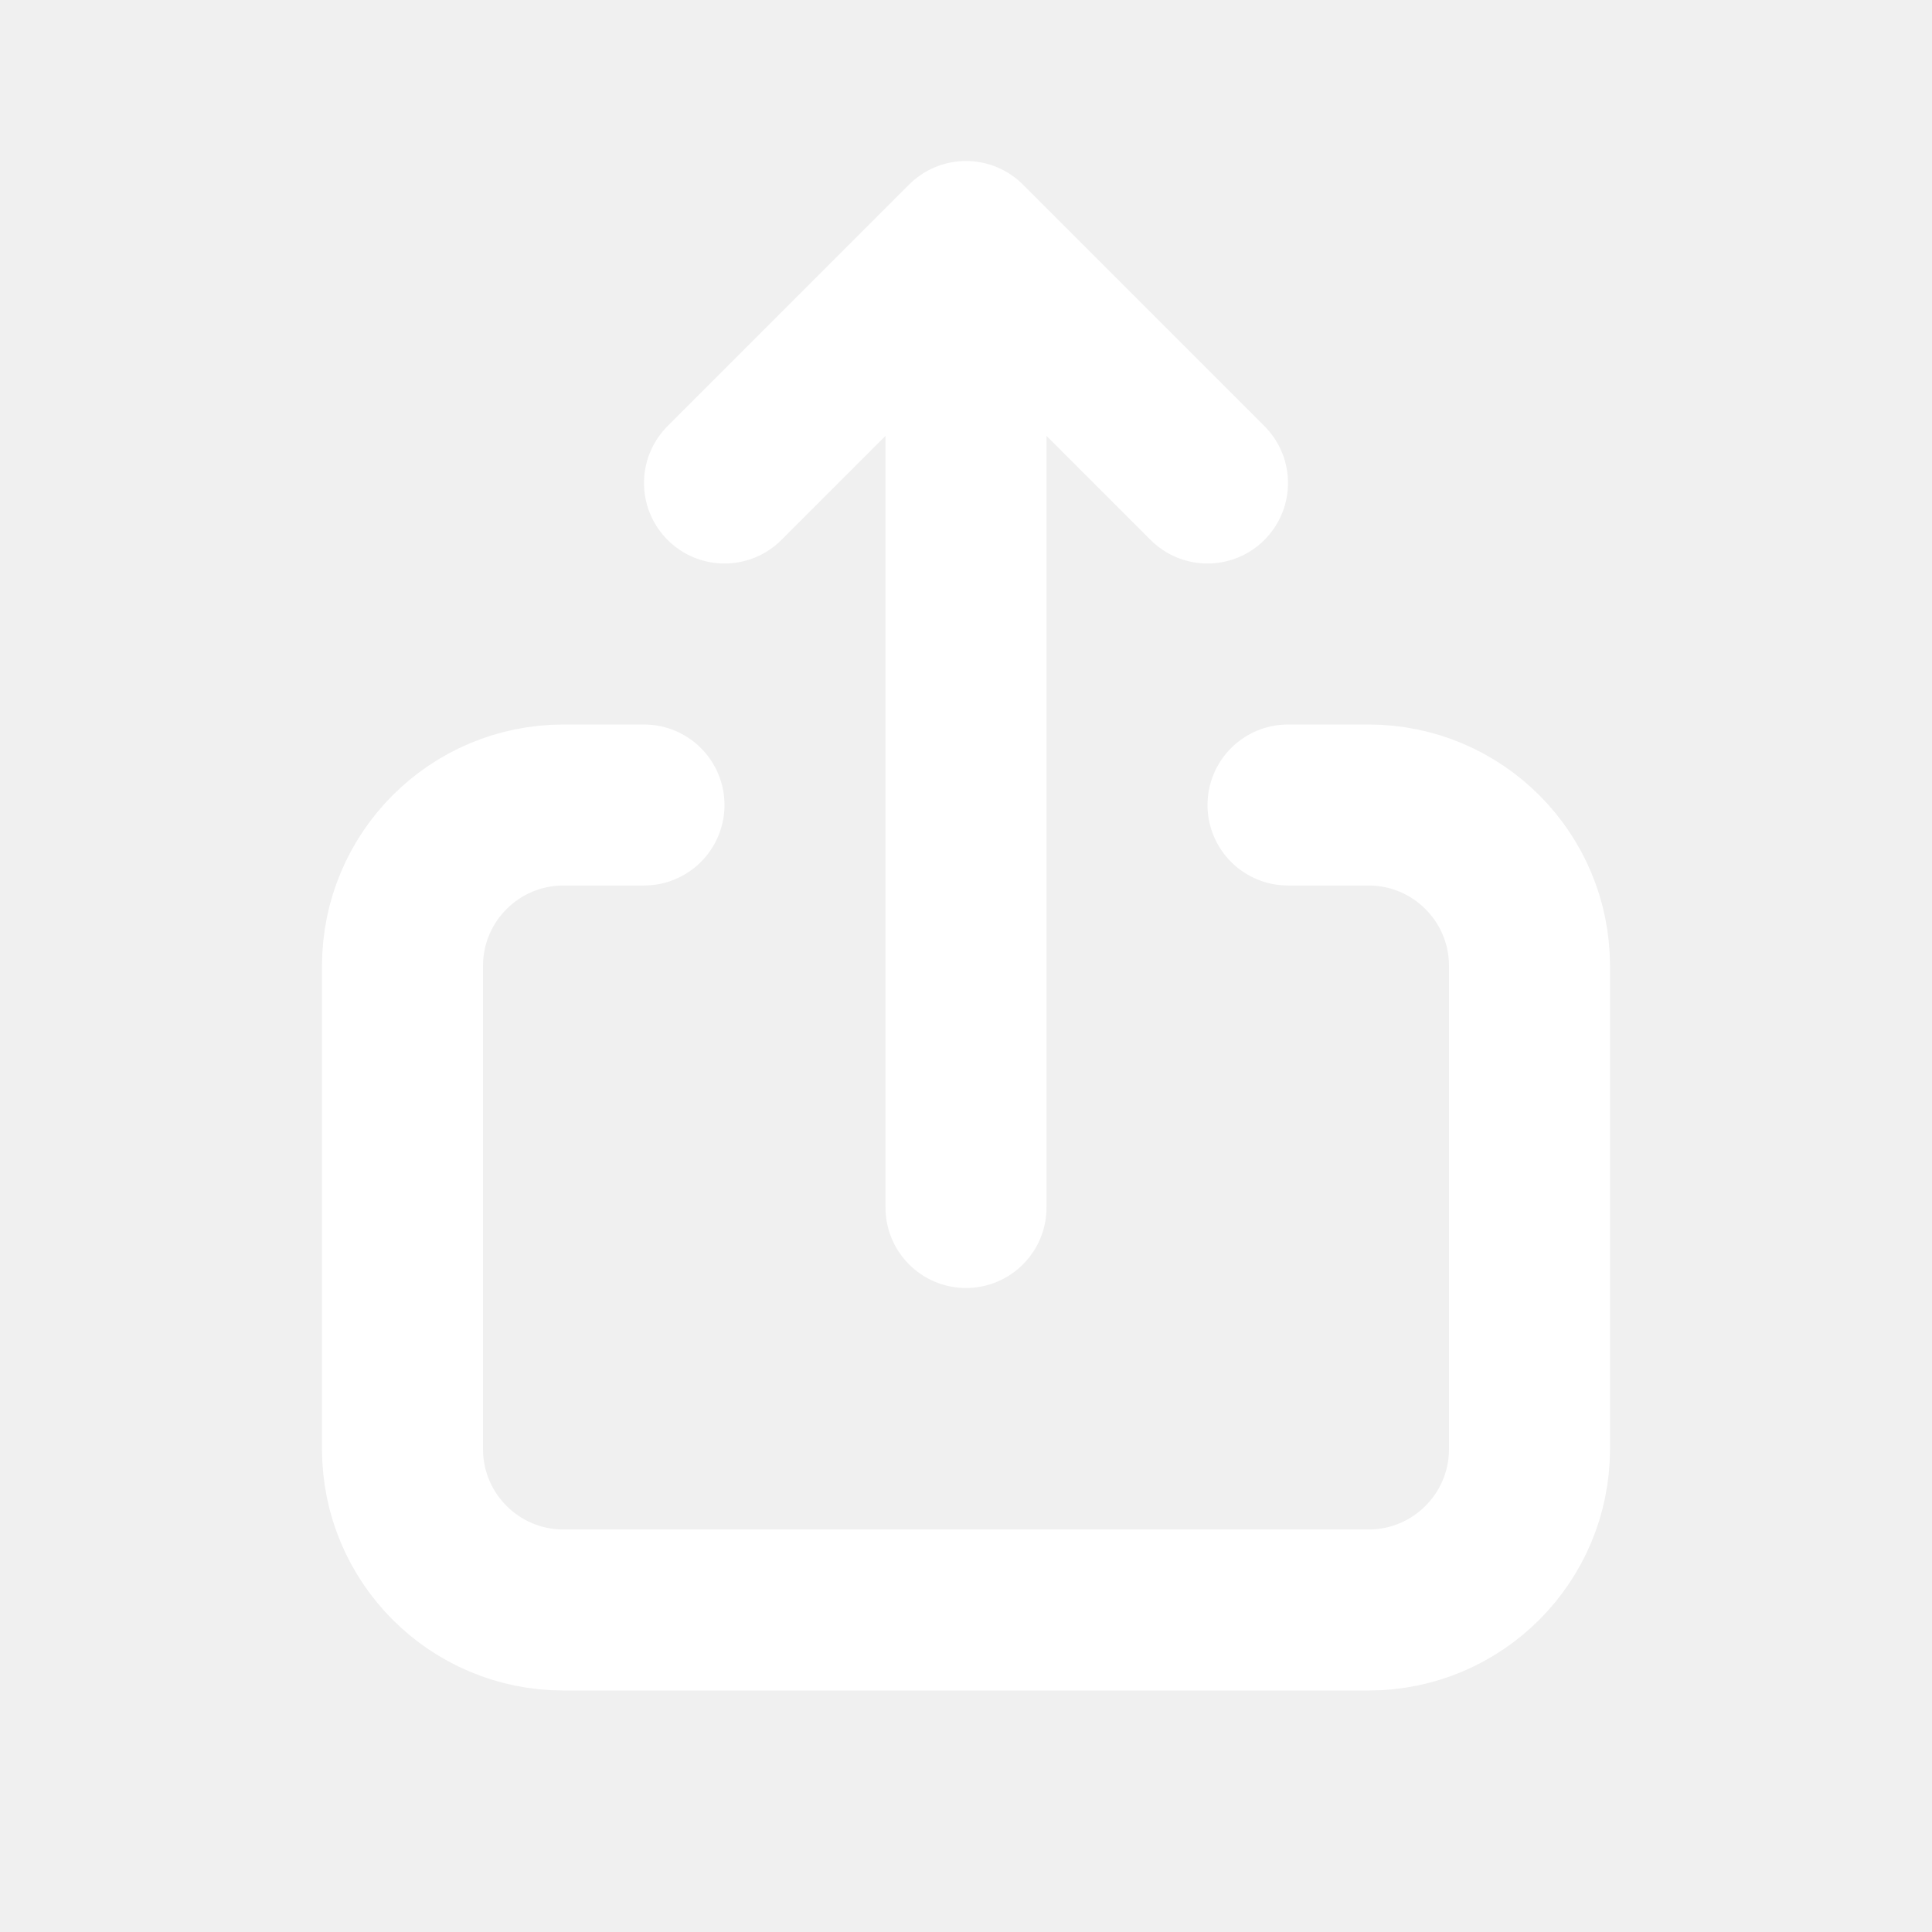
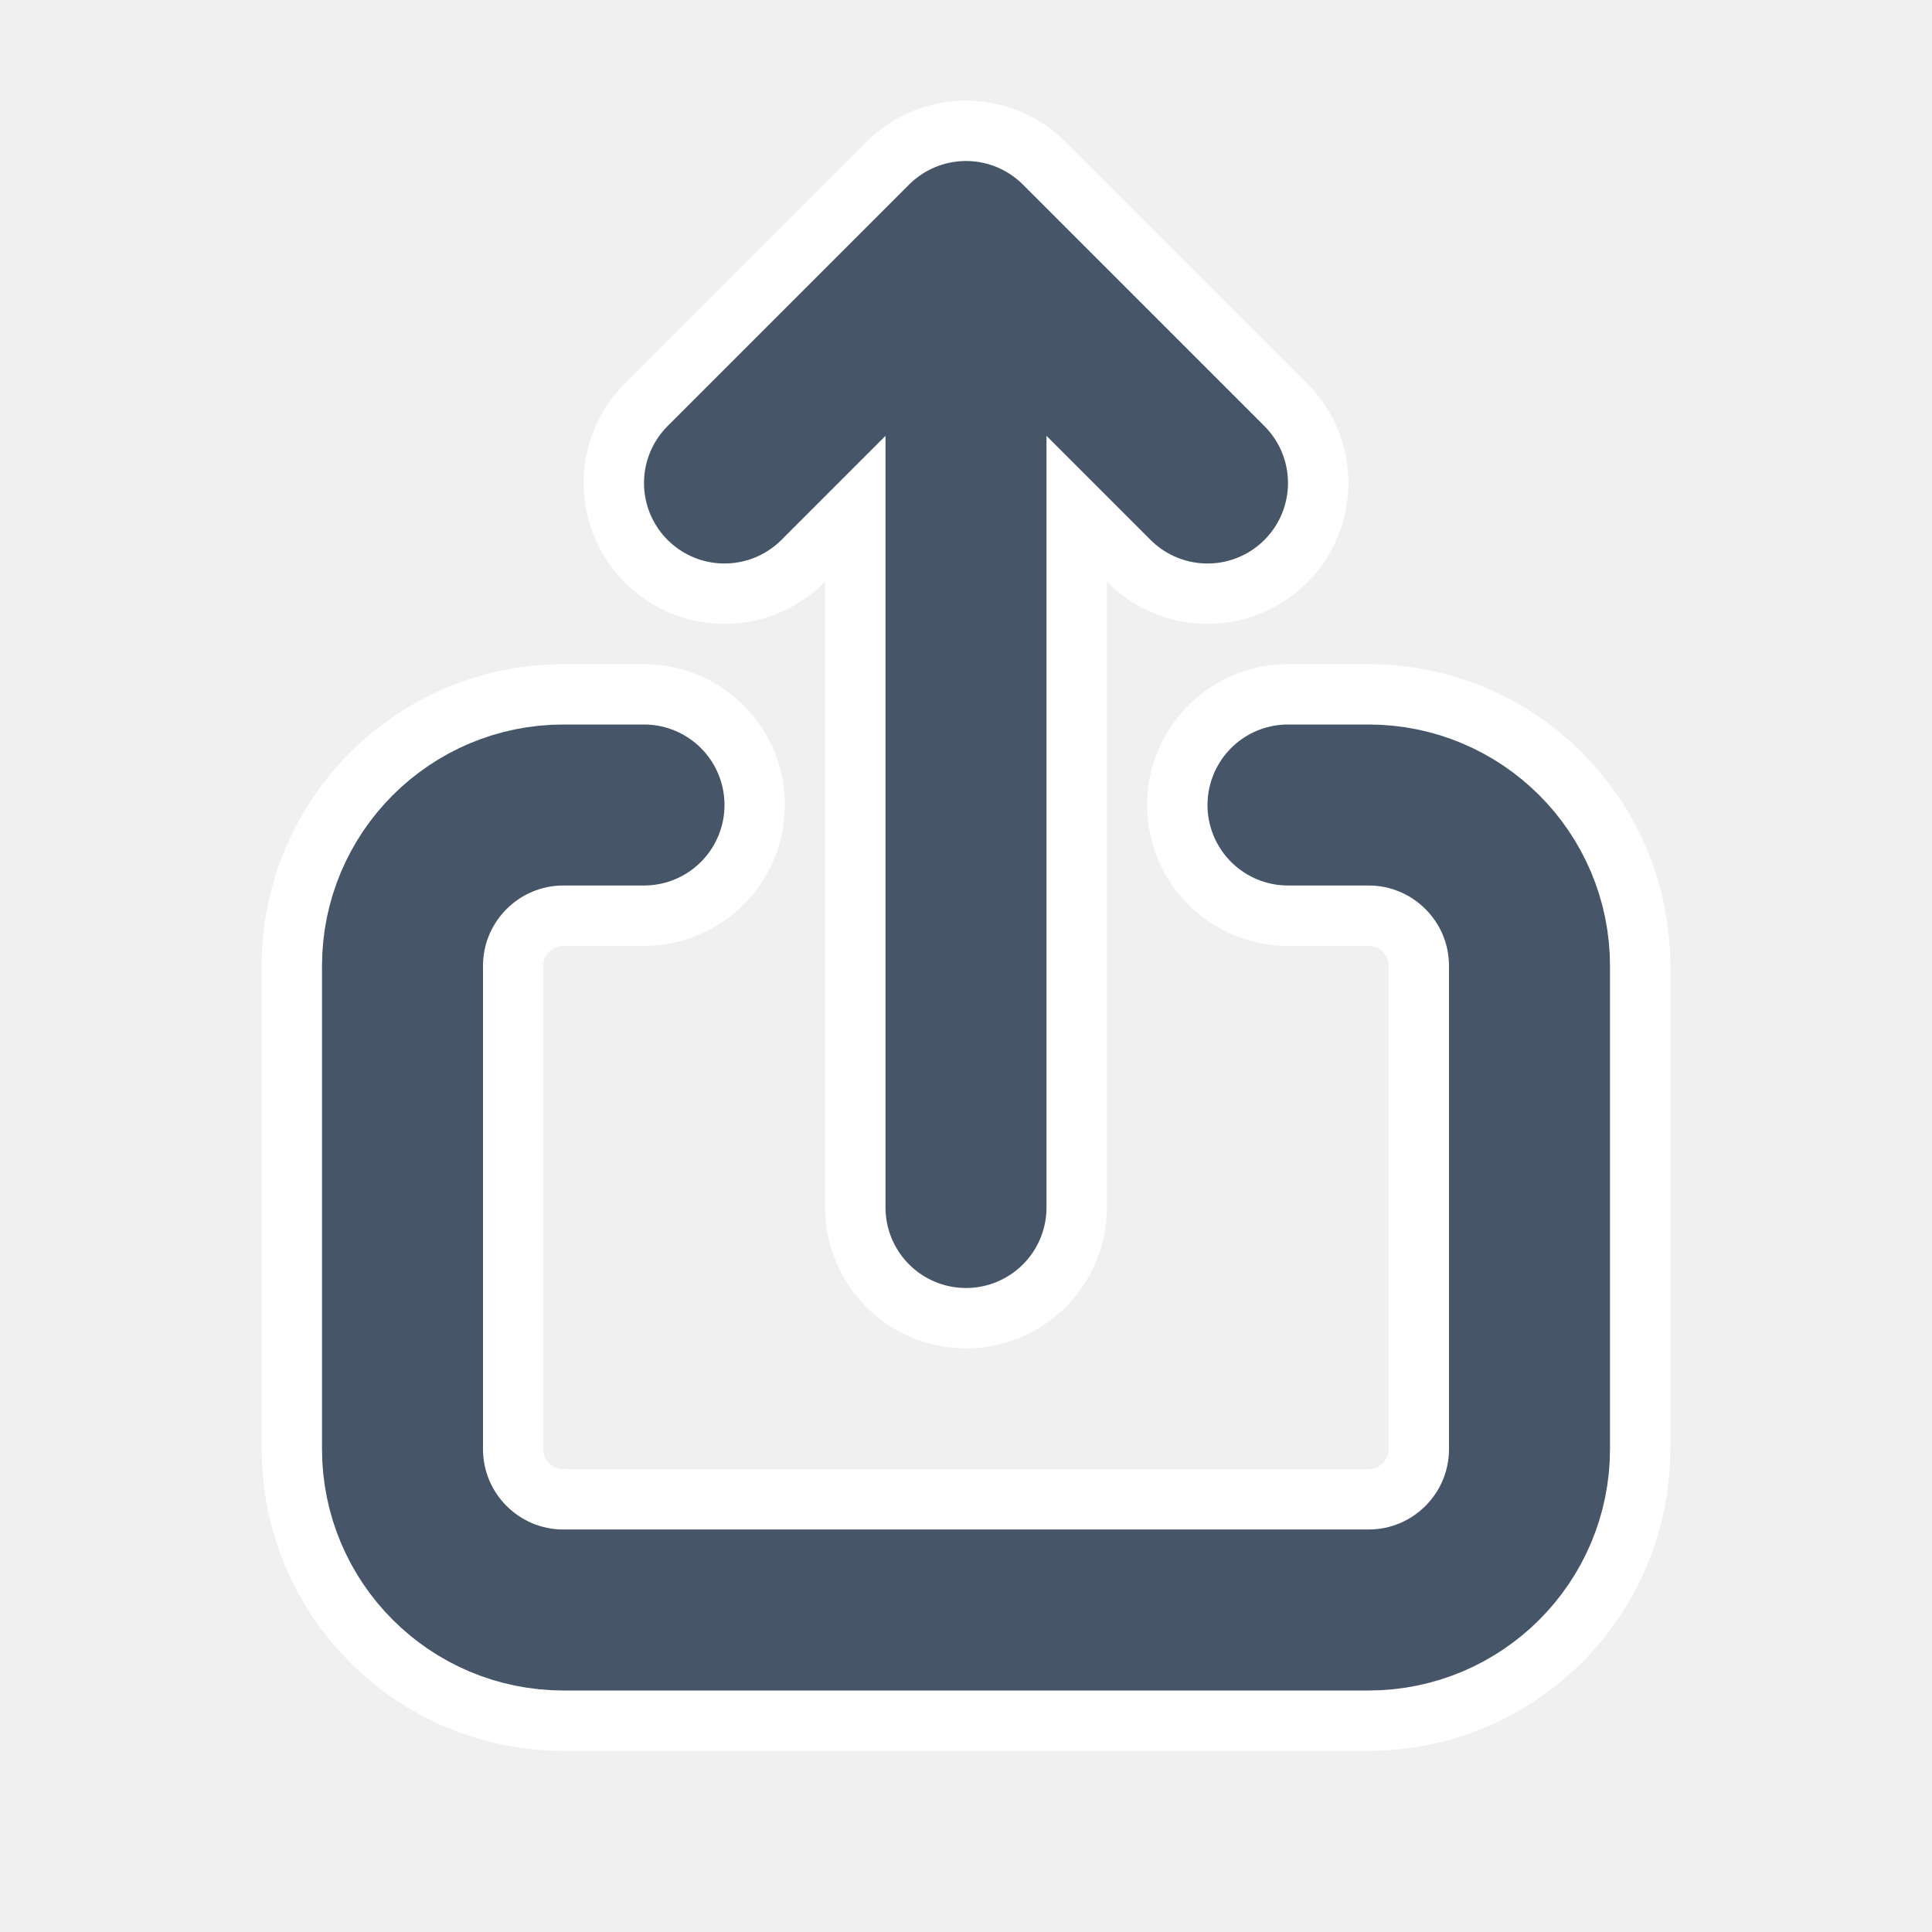
<svg xmlns="http://www.w3.org/2000/svg" width="800px" height="800px" viewBox="0 0 24 24" fill="none">
-   <path d="M15 6L12 3M12 3L9 6M12 3V15M16 10H17C18.105 10 19 10.895 19 12V18C19 19.105 18.105 20 17 20H7C5.895 20 5 19.105 5 18V12C5 10.895 5.895 10 7 10H8" stroke="#ffffff" stroke-width="2" stroke-linecap="round" stroke-linejoin="round" />
+   <path d="M15 6L12 3M12 3L9 6M12 3V15M16 10H17C18.105 10 19 10.895 19 12V18C19 19.105 18.105 20 17 20H7C5.895 20 5 19.105 5 18V12C5 10.895 5.895 10 7 10H8" stroke="#ffffff" stroke-width="3.5" stroke-linecap="round" stroke-linejoin="round" />
+   <path d="M15 6L12 3M12 3L9 6M12 3V15M16 10H17C18.105 10 19 10.895 19 12V18C19 19.105 18.105 20 17 20H7C5.895 20 5 19.105 5 18V12C5 10.895 5.895 10 7 10H8" stroke="#475569" stroke-width="2" stroke-linecap="round" stroke-linejoin="round" />
</svg>
